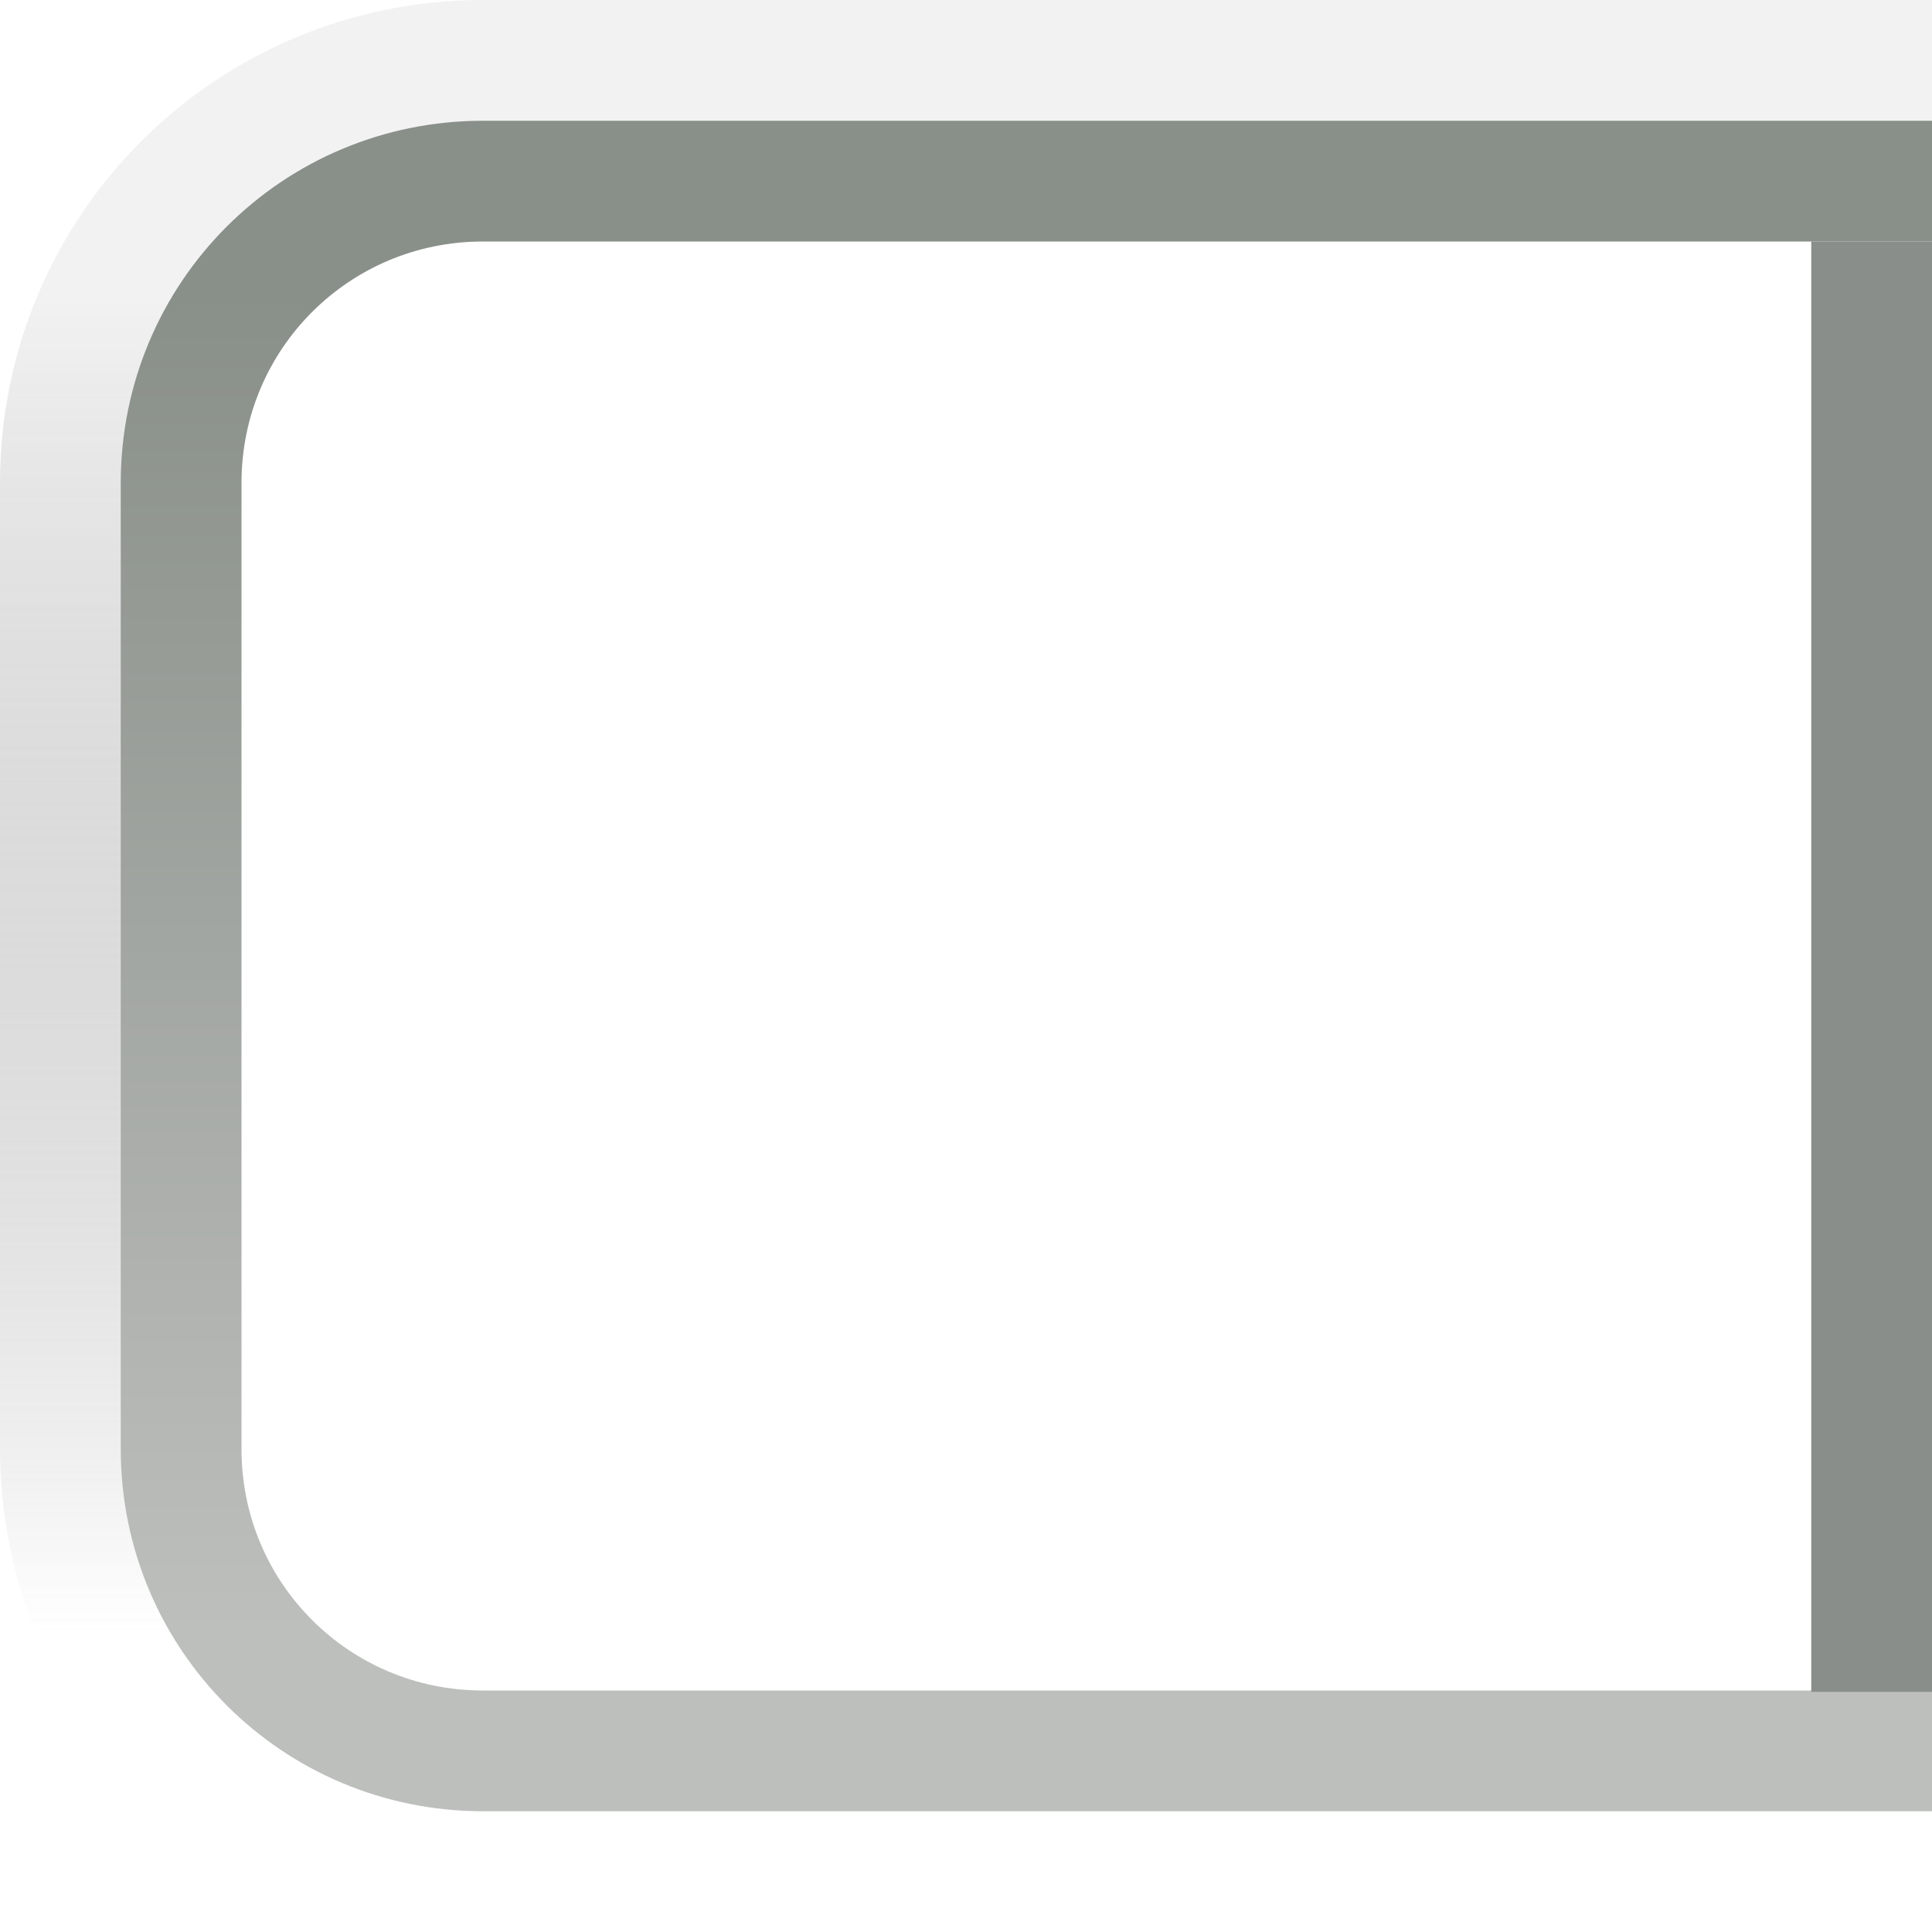
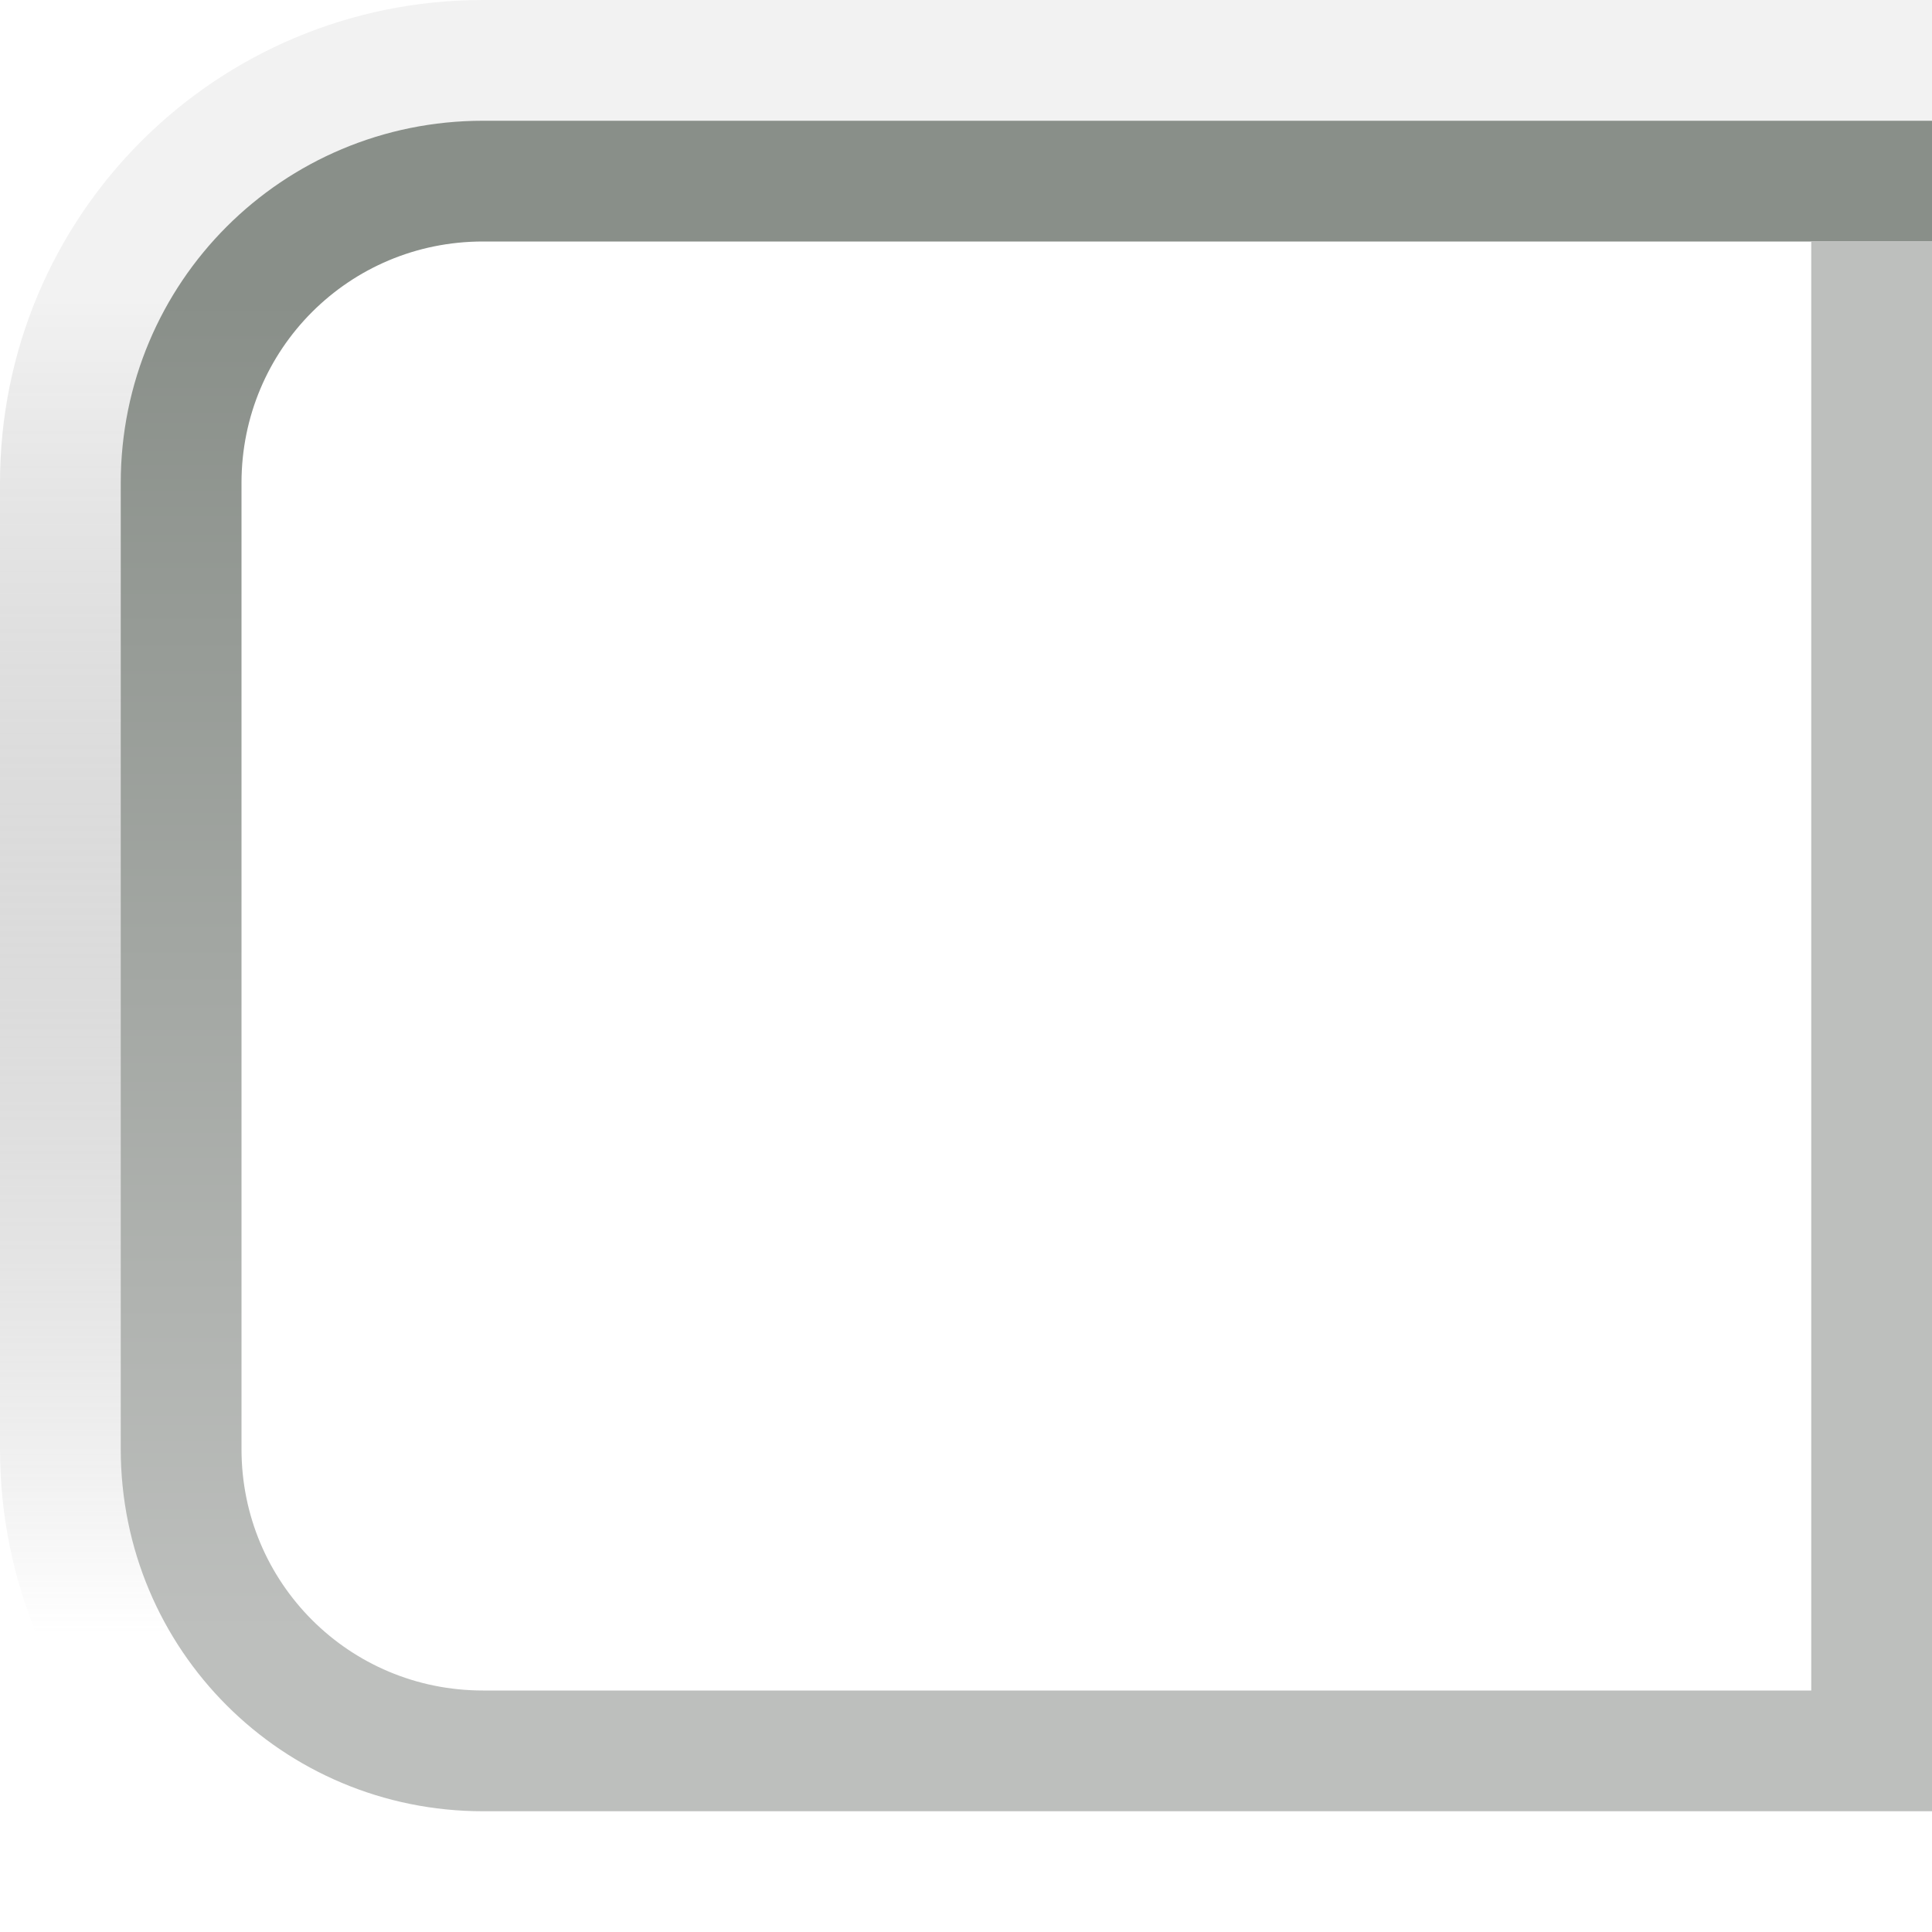
<svg xmlns="http://www.w3.org/2000/svg" xmlns:xlink="http://www.w3.org/1999/xlink" width="16px" height="16px" id="svg33222" version="1.1">
  <defs id="defs33224">
    <linearGradient id="linearGradient3826">
      <stop id="stop3828" offset="0" style="stop-color:#000000;stop-opacity:0.051" />
      <stop id="stop3830" offset="1" style="stop-color:#ffffff;stop-opacity:0.502" />
    </linearGradient>
    <linearGradient id="linearGradient3845">
      <stop style="stop-color:#898f89;stop-opacity:1" offset="0" id="stop3847" />
      <stop style="stop-color:#bdbfbd;stop-opacity:1" offset="1" id="stop3849" />
    </linearGradient>
    <linearGradient xlink:href="#linearGradient3845" id="linearGradient3851" x1="8" y1="1.537" x2="8" y2="13.463" gradientUnits="userSpaceOnUse" gradientTransform="matrix(0.8666667,0,0,0.9285715,1.066667,1.035714)" />
    <linearGradient xlink:href="#linearGradient3845-1" id="linearGradient3851-7" x1="8" y1="1.537" x2="8" y2="13.463" gradientUnits="userSpaceOnUse" gradientTransform="matrix(0.8666667,0,0,0.9285715,1.066667,1.035714)" />
    <linearGradient id="linearGradient3845-1">
      <stop style="stop-color:#b2b6b2;stop-opacity:1" offset="0" id="stop3847-1" />
      <stop style="stop-color:#bdbfbd;stop-opacity:1" offset="1" id="stop3849-5" />
    </linearGradient>
    <linearGradient xlink:href="#linearGradient3826" id="linearGradient3851-3" x1="8" y1="1.537" x2="8" y2="13.463" gradientUnits="userSpaceOnUse" gradientTransform="matrix(0.8666667,0,0,0.9285715,1.066667,1.035714)" />
    <linearGradient id="linearGradient3845-7">
      <stop style="stop-color:#898f89;stop-opacity:1" offset="0" id="stop3847-12" />
      <stop style="stop-color:#d1d3d1;stop-opacity:1" offset="1" id="stop3849-2" />
    </linearGradient>
    <linearGradient y2="13.463" x2="8" y1="1.537" x1="8" gradientTransform="matrix(0.8666667,0,0,0.9285715,0.0666667,0.0357143)" gradientUnits="userSpaceOnUse" id="linearGradient3808" xlink:href="#linearGradient3845-7" />
    <linearGradient xlink:href="#linearGradient3837" id="linearGradient3843" x1="8" y1="1.925" x2="8" y2="14.003" gradientUnits="userSpaceOnUse" />
    <linearGradient id="linearGradient3837">
      <stop style="stop-color:#ffffff;stop-opacity:1;" offset="0" id="stop3839" />
      <stop style="stop-color:#ffffff;stop-opacity:0;" offset="1" id="stop3841" />
    </linearGradient>
    <linearGradient y2="14.003" x2="8" y1="1.925" x1="8" gradientUnits="userSpaceOnUse" id="linearGradient3009" xlink:href="#linearGradient3837" gradientTransform="matrix(0.8461538,0,0,0.9166667,1.23077,1.125)" />
  </defs>
  <g id="layer1">
    <path style="color:#000000;fill:none;stroke:url(#linearGradient3851-3);stroke-width:1.5;stroke-linecap:butt;stroke-linejoin:miter;stroke-miterlimit:4;stroke-opacity:1;stroke-dashoffset:0;marker:none;visibility:visible;display:inline;overflow:visible;enable-background:accumulate" d="m 4,0.75 13,0 c 1.8,0 3.25,1.45 3.25,3.25 L 20.25,12 c 0,1.8 -1.45,3.25 -3.25,3.25 l -13,0 c -1.8,0 -3.25,-1.45 -3.25,-3.25 l 0,-8 c 0,-1.8 1.45,-3.25 3.25,-3.25 z" id="rect17861-9" />
    <path style="color:#000000;fill:none;stroke:url(#linearGradient3851);stroke-width:1;stroke-miterlimit:4;stroke-opacity:1;marker:none;visibility:visible;display:inline;overflow:visible;enable-background:accumulate" d="m 4,1.5 13,0 c 1.385,0 2.5,1.115 2.5,2.5 l 0,8 c 0,1.385 -1.115,2.5 -2.5,2.5 l -13,0 C 2.615,14.5 1.5,13.385 1.5,12 l 0,-8 C 1.5,2.615 2.615,1.5 4,1.5 z" id="rect17861" />
-     <path style="fill:none;stroke:#8a8e8a;stroke-width:1px;stroke-linecap:square;stroke-linejoin:miter;stroke-opacity:1" d="m 15.5,2.5 0,11.011" id="path3008" />
+     <path style="fill:none;stroke:#bdbfbd;stroke-width:1px;stroke-linecap:square;stroke-linejoin:miter;stroke-opacity:1" d="m 15.5,2.5 0,11.011" id="path3008" />
  </g>
</svg>
